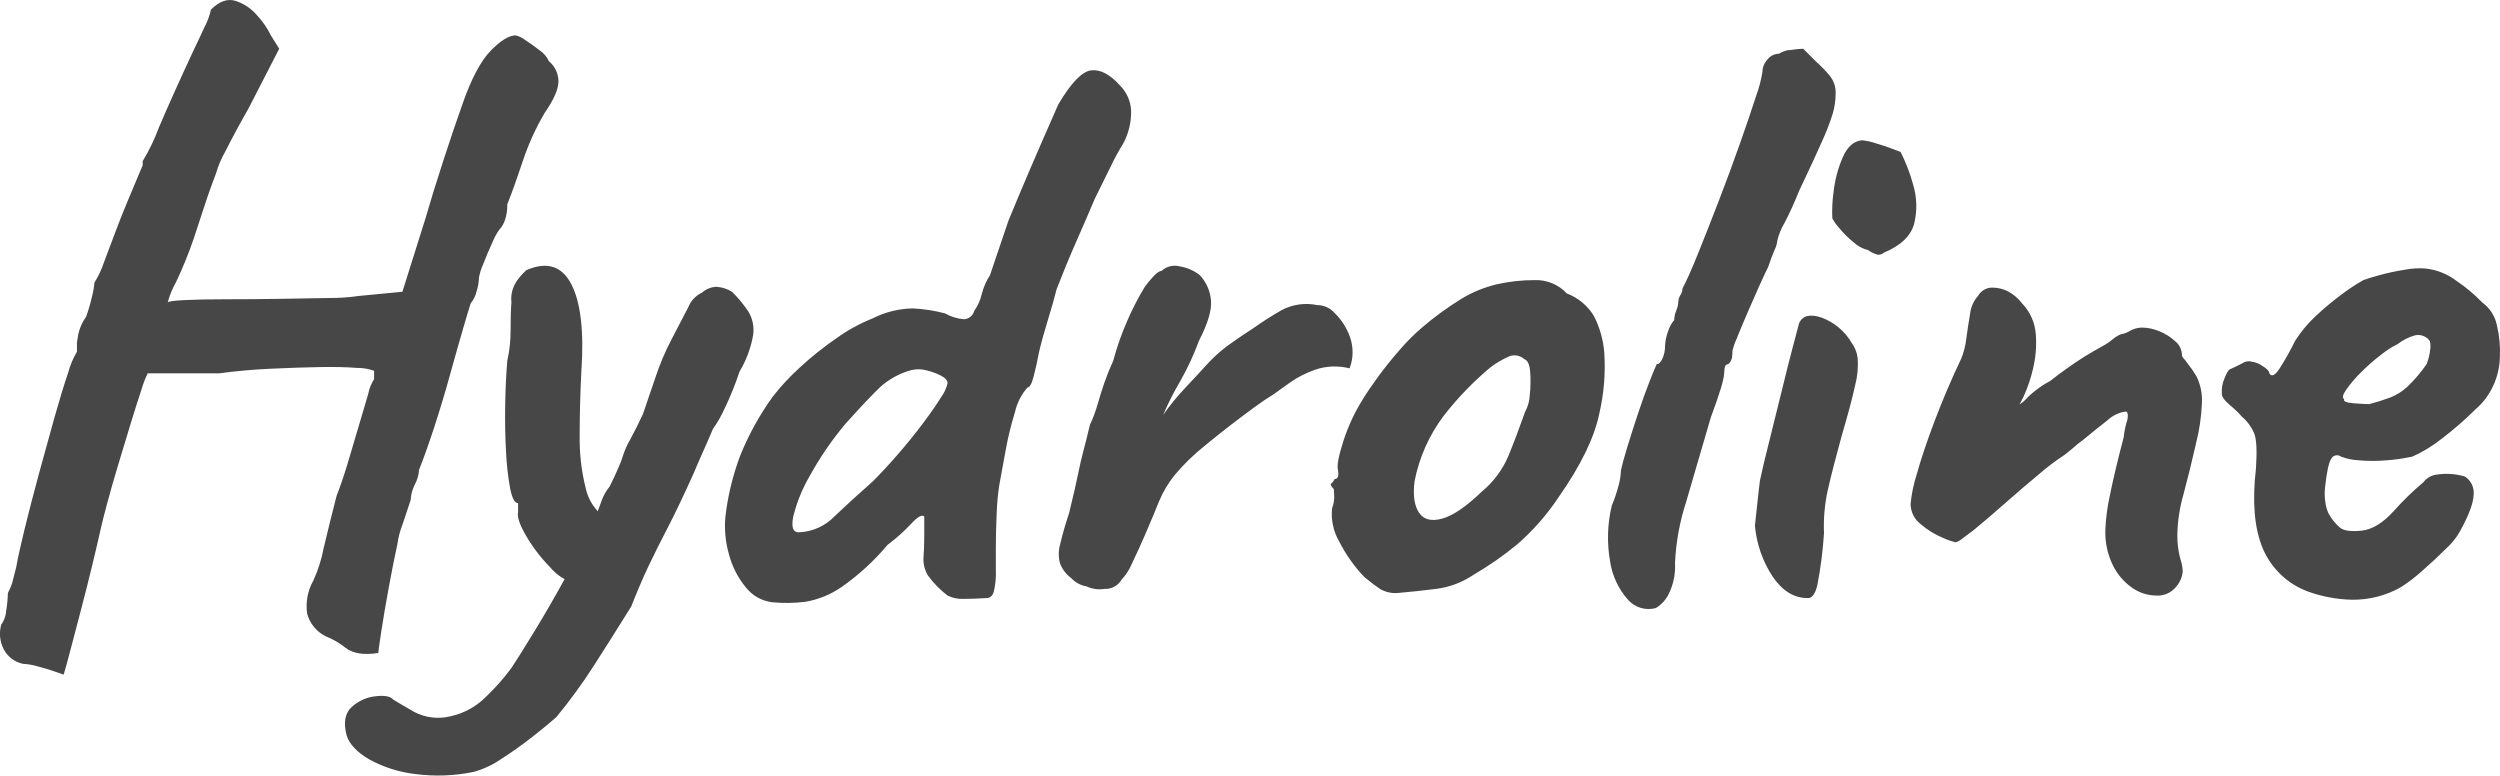
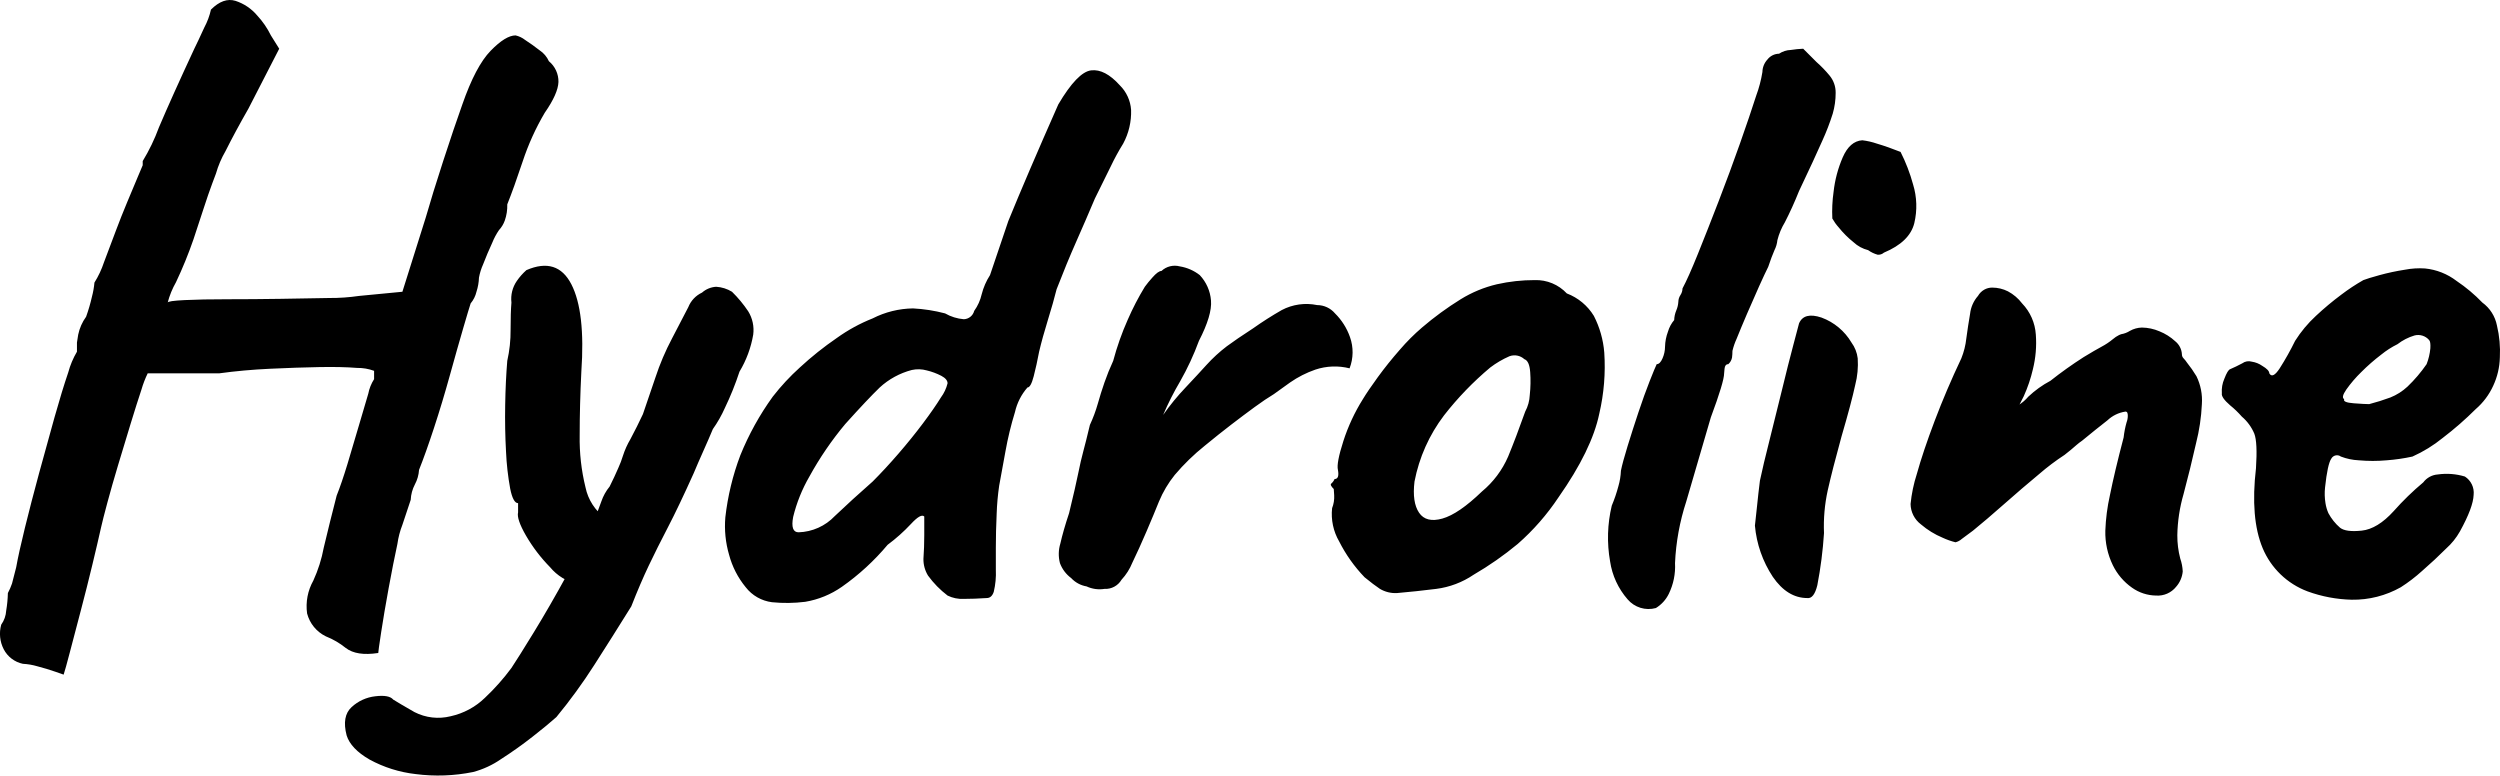
- <svg xmlns="http://www.w3.org/2000/svg" width="420.509" height="130.452" viewBox="0 0 420.509 130.452">
-   <path id="路径_1" data-name="路径 1" d="M118.8,146.74l-1.4-.49q-1.4-.49-3.01-.91a10.618,10.618,0,0,0-2.45-.42,4.719,4.719,0,0,1-3.22-2.45,5.69,5.69,0,0,1-.42-4.13,4.535,4.535,0,0,0,.84-2.38,20.254,20.254,0,0,0,.28-2.94,11,11,0,0,0,.7-1.61q.14-.49.7-2.73.42-2.38,1.47-6.65t2.38-9.17q1.33-4.9,2.59-9.38t2.31-7.56a14.09,14.09,0,0,1,1.47-3.5V90.88l.21-1.33a7.839,7.839,0,0,1,1.33-3.01,28.777,28.777,0,0,0,.98-3.36,13.923,13.923,0,0,0,.42-2.38,15.944,15.944,0,0,0,1.61-3.43q1.05-2.73,2.03-5.39.84-2.24,1.89-4.76t1.82-4.34l.77-1.82v-.7a32.431,32.431,0,0,0,2.73-5.67q2.17-5.11,5.95-13.23.56-1.12,1.68-3.57a11.77,11.77,0,0,0,1.12-3.01q2.1-2.1,4.13-1.47a8.022,8.022,0,0,1,3.64,2.45,14.017,14.017,0,0,1,2.31,3.36l1.4,2.24-5.18,10.08q-2.24,3.92-3.85,7.14a16.605,16.605,0,0,0-1.61,3.78l-.63,1.68q-.63,1.68-1.47,4.27t-1.68,5.11a70.722,70.722,0,0,1-2.94,7.21,14.181,14.181,0,0,0-1.4,3.43q0-.28,2.87-.42t7.21-.14q4.34,0,8.89-.07t8.19-.14a33.357,33.357,0,0,0,5.04-.35l7.28-.7,3.92-12.46q1.12-3.92,2.94-9.52t3.22-9.52q2.24-6.44,4.76-9.03t4.2-2.59a4.084,4.084,0,0,1,1.61.77q1.19.77,2.45,1.75a4.3,4.3,0,0,1,1.54,1.82,4.417,4.417,0,0,1,1.61,3.5q-.07,1.96-2.31,5.18a42.157,42.157,0,0,0-3.71,8.19q-1.47,4.41-2.59,7.21a7.456,7.456,0,0,1-.42,2.73,4.752,4.752,0,0,1-.98,1.61,10.891,10.891,0,0,0-1.12,2.1q-.84,1.82-1.54,3.64a9.838,9.838,0,0,0-.7,2.24,8.531,8.531,0,0,1-.42,2.38,4.741,4.741,0,0,1-.98,1.96q-.28.84-1.26,4.2t-2.24,7.91q-1.26,4.55-2.66,8.82t-2.52,7.07a6,6,0,0,1-.7,2.45,6.175,6.175,0,0,0-.7,2.59l-1.4,4.2a14.344,14.344,0,0,0-.84,3.22q-.7,3.22-1.47,7.42t-1.26,7.42q-.49,3.22-.49,3.5-3.64.56-5.46-.84a12.923,12.923,0,0,0-3.36-1.96,5.948,5.948,0,0,1-3.15-3.85,8.805,8.805,0,0,1,1.05-5.53,23.63,23.63,0,0,0,1.75-5.53q1.05-4.41,2.17-8.75.84-2.1,1.82-5.32t1.89-6.37q.91-3.15,1.61-5.46a7.027,7.027,0,0,1,.98-2.45v-1.4a7.935,7.935,0,0,0-2.87-.49q-2.59-.21-6.37-.14t-8.26.28q-4.48.21-8.54.77H132.94a17.253,17.253,0,0,0-1.05,2.73q-.77,2.31-1.82,5.74t-2.1,6.93q-1.05,3.5-1.82,6.37t-1.05,4.13q-.56,2.52-1.47,6.3t-1.96,7.77q-1.05,3.99-1.82,6.93T118.8,146.74Zm68.88,16.38a29.5,29.5,0,0,1-9.66.35,21.157,21.157,0,0,1-7.77-2.45q-3.15-1.82-3.85-4.06-.84-3.22.84-4.76a7.006,7.006,0,0,1,3.99-1.82q2.31-.28,3.01.56,1.12.7,3.57,2.1a8.686,8.686,0,0,0,6.09.7,11.938,11.938,0,0,0,5.74-3.08,37.676,37.676,0,0,0,4.48-5.04q1.12-1.68,3.78-6.02t5.53-9.59q2.87-5.25,4.83-9.73.42-1.12.98-2.66a8.076,8.076,0,0,1,1.4-2.52q.84-1.68,1.47-3.15a16.457,16.457,0,0,0,.77-2.03,13.712,13.712,0,0,1,1.26-2.8q1.12-2.1,2.1-4.2.7-2.1,2.1-6.16a42.063,42.063,0,0,1,2.8-6.58q1.68-3.22,2.73-5.25a4.569,4.569,0,0,1,2.31-2.45,3.955,3.955,0,0,1,2.38-.98,5.775,5.775,0,0,1,2.66.84,20.76,20.76,0,0,1,2.73,3.29,5.986,5.986,0,0,1,.84,3.92,17.883,17.883,0,0,1-2.31,6.23,50.087,50.087,0,0,1-2.45,6.09,20.635,20.635,0,0,1-2.03,3.57q-.7,1.68-1.61,3.71t-1.61,3.71q-2.52,5.6-4.34,9.1t-3.22,6.44q-1.4,2.94-2.94,6.86-3.22,5.18-6.23,9.87a89.657,89.657,0,0,1-6.37,8.75q-1.4,1.26-3.99,3.29t-5.32,3.78A15,15,0,0,1,187.68,163.12Zm17.5-31.64a8.343,8.343,0,0,1-4.55-2.8,26.826,26.826,0,0,1-4.06-5.32q-1.61-2.8-1.33-3.92V117.9q-.84,0-1.33-2.45a45.614,45.614,0,0,1-.7-6.23q-.21-3.78-.14-7.84t.35-7.42a22.932,22.932,0,0,0,.56-5.25q0-2.87.14-4.55a5.328,5.328,0,0,1,.91-3.64,10,10,0,0,1,1.61-1.82q5.18-2.24,7.56,2.38t1.68,14.7q-.28,5.6-.28,10.71a34.018,34.018,0,0,0,.98,8.75,8.465,8.465,0,0,0,3.36,5.18q.98.56.7,2.38a13.715,13.715,0,0,1-1.26,3.85,17.931,17.931,0,0,1-2.17,3.5Q206.02,131.62,205.18,131.48Zm68.88,2.38q-2.1.14-3.85.14a5.539,5.539,0,0,1-2.73-.56,16.146,16.146,0,0,1-3.29-3.36,5.264,5.264,0,0,1-.77-2.8q.14-1.96.14-3.99v-3.15q-.56-.56-2.24,1.26a28.959,28.959,0,0,1-3.92,3.5,40.091,40.091,0,0,1-7.7,7.07,15.1,15.1,0,0,1-6.16,2.52,24.975,24.975,0,0,1-5.6.07,6.645,6.645,0,0,1-4.41-2.52,14.419,14.419,0,0,1-2.8-5.46,17.268,17.268,0,0,1-.63-6.3,43.226,43.226,0,0,1,2.52-10.43,46.947,46.947,0,0,1,5.46-9.87,37.944,37.944,0,0,1,4.55-4.9,54.9,54.9,0,0,1,6.23-4.97,28.175,28.175,0,0,1,6.02-3.29,15.411,15.411,0,0,1,6.79-1.68,26.447,26.447,0,0,1,5.39.84,7.6,7.6,0,0,0,3.15.98,1.865,1.865,0,0,0,1.75-1.4,7.746,7.746,0,0,0,1.26-2.8,10.9,10.9,0,0,1,1.4-3.22l3.08-9.1q1.54-3.78,3.64-8.68t4.76-10.92q3.22-5.46,5.53-5.74t4.83,2.52a6.431,6.431,0,0,1,1.89,4.13,11.186,11.186,0,0,1-1.33,5.67,38.871,38.871,0,0,0-2.1,3.85q-1.12,2.31-2.66,5.39-1.54,3.64-3.15,7.28t-3.29,7.98q-.56,2.24-1.47,5.18t-1.47,5.32q-.42,2.24-.91,4.13t-1.05,1.89a9.439,9.439,0,0,0-2.1,4.13,55.43,55.43,0,0,0-1.61,6.65q-.63,3.5-1.05,5.74a42.152,42.152,0,0,0-.42,4.69q-.14,3.01-.14,5.74t0,3.71a13.35,13.35,0,0,1-.35,3.71Q274.9,133.86,274.06,133.86ZM242.42,122.8a8.755,8.755,0,0,0,6.09-2.73q2.87-2.73,6.37-5.81,2.1-2.1,4.34-4.69t4.13-5.11q1.89-2.52,3.01-4.34a6.64,6.64,0,0,0,1.12-2.38q0-.7-1.05-1.26a10.73,10.73,0,0,0-2.45-.91,5.169,5.169,0,0,0-2.52-.07,12.736,12.736,0,0,0-5.39,2.94q-2.03,1.96-5.81,6.16a55.03,55.03,0,0,0-6.02,8.82,25.744,25.744,0,0,0-2.73,6.79Q241.02,122.8,242.42,122.8Zm48.44,9.1a4.577,4.577,0,0,1-2.59-1.4,5.509,5.509,0,0,1-1.89-2.52,6.057,6.057,0,0,1,.07-3.29q.49-2.17,1.47-5.11,1.12-4.62,1.54-6.72t.84-3.64q.42-1.54,1.12-4.48a23.93,23.93,0,0,0,1.33-3.57q.49-1.75,1.12-3.57t1.47-3.64a46.752,46.752,0,0,1,2.45-6.93,45.824,45.824,0,0,1,2.87-5.53,18.878,18.878,0,0,1,1.26-1.54q.98-1.12,1.54-1.12a3.282,3.282,0,0,1,3.08-.77,7.343,7.343,0,0,1,3.36,1.47,7.017,7.017,0,0,1,1.89,4.27q.21,2.45-2.03,6.79a45.716,45.716,0,0,1-3.15,6.79,49.144,49.144,0,0,0-2.87,5.67,39.29,39.29,0,0,1,3.78-4.62q2.24-2.38,3.5-3.78a25.428,25.428,0,0,1,3.43-3.15q1.61-1.19,4.41-3.01,2.38-1.68,4.83-3.08a8.876,8.876,0,0,1,5.95-.84,3.956,3.956,0,0,1,3.01,1.4,10.449,10.449,0,0,1,2.52,3.99,7.539,7.539,0,0,1-.07,5.25,10.266,10.266,0,0,0-5.74.21,17.387,17.387,0,0,0-4.27,2.17q-1.75,1.26-2.73,1.96-1.4.84-3.22,2.17t-3.92,2.94q-2.1,1.61-4.48,3.57a36.468,36.468,0,0,0-5.04,4.9,18.312,18.312,0,0,0-2.66,4.48q-.84,2.1-2.1,5.04t-2.38,5.25a9.374,9.374,0,0,1-1.82,2.87,3.135,3.135,0,0,1-2.87,1.54A5.172,5.172,0,0,1,290.86,131.9Zm52.22,1.12a5.12,5.12,0,0,1-2.87-.7q-1.05-.7-2.59-1.96a24.9,24.9,0,0,1-4.27-6.02,9.174,9.174,0,0,1-1.19-5.6,5.165,5.165,0,0,0,.35-2.17l-.07-1.05q-.7-.7-.42-.91a2.18,2.18,0,0,0,.56-.77q.84,0,.56-1.54-.28-1.12.91-4.83a31.379,31.379,0,0,1,3.29-7.07q.84-1.4,2.52-3.71t3.71-4.62a34.56,34.56,0,0,1,3.71-3.71,52.738,52.738,0,0,1,6.51-4.76,20.575,20.575,0,0,1,6.09-2.52,28.655,28.655,0,0,1,6.37-.7,7.059,7.059,0,0,1,5.39,2.24,9.123,9.123,0,0,1,4.55,3.78,16.34,16.34,0,0,1,1.75,6.16,34.906,34.906,0,0,1-.84,10.29q-1.26,6.09-6.86,14.07a39.5,39.5,0,0,1-6.86,7.84,55.03,55.03,0,0,1-7.42,5.18,14.468,14.468,0,0,1-6.3,2.38Q346.3,132.74,343.08,133.02Zm14.28-17.08a15.751,15.751,0,0,0,4.41-5.88q1.33-3.22,2.87-7.56a6.538,6.538,0,0,0,.77-2.8,21.307,21.307,0,0,0,.07-3.85q-.14-1.89-.98-2.17a2.458,2.458,0,0,0-2.52-.49,15.919,15.919,0,0,0-3.22,1.89,53.065,53.065,0,0,0-7.77,8.05,26.756,26.756,0,0,0-4.97,11.13q-.42,3.5.77,5.25t3.92.98Q353.44,119.72,357.36,115.94Zm29.26,19.6a4.628,4.628,0,0,1-4.76-1.47,12.483,12.483,0,0,1-2.94-6.37,22.988,22.988,0,0,1,.28-9.38,24.92,24.92,0,0,0,1.12-3.29,10.823,10.823,0,0,0,.42-2.59q.28-1.4,1.12-4.13t1.82-5.67q.98-2.94,1.89-5.25t1.19-2.87q.56,0,.98-.98a4.941,4.941,0,0,0,.42-1.96,7.722,7.722,0,0,1,.49-2.52,5.317,5.317,0,0,1,1.05-1.96,4.569,4.569,0,0,1,.35-1.61,4.349,4.349,0,0,0,.35-1.47,2.1,2.1,0,0,1,.35-1.12,2.1,2.1,0,0,0,.35-1.12q.98-1.82,2.59-5.81t3.5-8.89q1.89-4.9,3.57-9.66t2.73-8.05a21.25,21.25,0,0,0,1.05-3.99,3.174,3.174,0,0,1,.84-2.1,2.518,2.518,0,0,1,1.96-.98,3.75,3.75,0,0,1,1.96-.63,18.887,18.887,0,0,1,2.1-.21l.56.56,1.68,1.68a19.862,19.862,0,0,1,2.17,2.24,4.453,4.453,0,0,1,1.05,2.94,12.436,12.436,0,0,1-.49,3.5,39.978,39.978,0,0,1-1.75,4.55q-1.26,2.87-3.92,8.47-1.12,2.8-2.38,5.25a10.942,10.942,0,0,0-1.26,3.01,4.744,4.744,0,0,1-.49,1.68q-.49,1.12-1.05,2.8-.56,1.12-1.54,3.29t-2.03,4.62q-1.05,2.45-1.75,4.2a10.868,10.868,0,0,0-.7,2.03,9.022,9.022,0,0,1-.07,1.12,1.971,1.971,0,0,1-.63,1.12q-.56,0-.63.77l-.07.77q0,1.4-2.24,7.42-2.24,7.7-4.13,14.14a38.887,38.887,0,0,0-1.89,10.36,10.476,10.476,0,0,1-1.05,5.18A5.767,5.767,0,0,1,386.62,135.54Zm25.48-1.68q-3.36,0-5.81-3.57a18.583,18.583,0,0,1-3.01-8.61q.14-1.12.35-3.22t.49-4.34q.56-2.66,1.61-6.79t2.1-8.47q1.05-4.34,1.89-7.49t.98-3.71q.84-1.96,3.78-.98a9.778,9.778,0,0,1,5.04,4.2,5.612,5.612,0,0,1,1.05,2.66,14.055,14.055,0,0,1-.42,4.48q-.63,2.94-2.31,8.68-1.54,5.6-2.31,9.03a28.059,28.059,0,0,0-.63,7.21,70.274,70.274,0,0,1-1.12,8.75Q413.22,134,412.1,133.86Zm12.88-58.1a1.426,1.426,0,0,1-1.05.35,5.114,5.114,0,0,1-1.61-.77,5.573,5.573,0,0,1-2.45-1.33,16.072,16.072,0,0,1-2.52-2.52,8.143,8.143,0,0,1-1.05-1.47,23.655,23.655,0,0,1,.21-4.48,20.145,20.145,0,0,1,1.54-5.81q1.19-2.73,3.29-2.87a11.68,11.68,0,0,1,2.45.56q1.89.56,3.99,1.4a29.154,29.154,0,0,1,2.1,5.46,12.387,12.387,0,0,1,.21,6.51Q429.32,73.94,424.98,75.76Zm45.78,57.68a7.136,7.136,0,0,1-4.06-1.33,9.933,9.933,0,0,1-3.22-3.78,12.553,12.553,0,0,1-1.26-5.81,32.679,32.679,0,0,1,.77-5.95q.77-3.85,2.31-9.73a15.42,15.42,0,0,1,.49-2.52,3.171,3.171,0,0,0,.21-1.12,1.551,1.551,0,0,0-.07-.49.323.323,0,0,0-.35-.21,5.613,5.613,0,0,0-3.01,1.47q-1.89,1.47-4.27,3.43a9.623,9.623,0,0,0-.91.7l-.98.84q-.49.42-1.05.84a39.962,39.962,0,0,0-4.27,3.22q-2.87,2.38-5.88,5.04t-5.25,4.48q-1.12.84-1.89,1.4a2.5,2.5,0,0,1-1.05.56,12.085,12.085,0,0,1-2.17-.77,13.714,13.714,0,0,1-3.64-2.24,4.376,4.376,0,0,1-1.75-3.43,24.109,24.109,0,0,1,1.05-5.04q1.05-3.78,3.01-8.96T438,93.54a12.532,12.532,0,0,0,.84-3.36q.28-2.1.63-4.13a5.477,5.477,0,0,1,1.33-3.01,2.831,2.831,0,0,1,1.05-1.05,2.7,2.7,0,0,1,1.33-.35,5.87,5.87,0,0,1,2.66.63,7.287,7.287,0,0,1,2.38,2.03,8.318,8.318,0,0,1,2.31,5.25,18.5,18.5,0,0,1-.49,5.81,24.407,24.407,0,0,1-1.54,4.55q-.84,1.75-.84,1.47a6.991,6.991,0,0,0,1.61-1.4,17.033,17.033,0,0,1,3.71-2.66,68.357,68.357,0,0,1,5.6-3.99q1.96-1.19,3.01-1.75a11.1,11.1,0,0,0,1.89-1.26,4.928,4.928,0,0,1,1.05-.7l.35-.14a3.92,3.92,0,0,0,1.47-.56,4.308,4.308,0,0,1,2.03-.56,7.763,7.763,0,0,1,2.94.63,8.611,8.611,0,0,1,2.66,1.68,3.008,3.008,0,0,1,1.12,2.17.95.95,0,0,0,.28.7,4.588,4.588,0,0,1,.56.7,20.85,20.85,0,0,1,1.61,2.31,9.222,9.222,0,0,1,.91,4.69,32.682,32.682,0,0,1-.98,6.58q-.98,4.34-2.1,8.54a26.483,26.483,0,0,0-1.05,6.93,15.2,15.2,0,0,0,.49,3.92,7.571,7.571,0,0,1,.42,2.17,4.511,4.511,0,0,1-1.12,2.59A3.958,3.958,0,0,1,470.76,133.44Zm25.48-.7a13.206,13.206,0,0,1-7.56-7.28q-2.1-5.04-1.12-13.44.28-4.34-.28-5.81a7.663,7.663,0,0,0-2.1-2.87,15.636,15.636,0,0,0-1.96-1.89q-1.54-1.33-1.4-2.03a5.093,5.093,0,0,1,.42-2.45q.56-1.47.98-1.61.98-.42,2.03-.98a1.829,1.829,0,0,1,1.61-.28,4.113,4.113,0,0,1,1.75.7q1.19.7,1.19,1.26.56.98,1.75-.84a47.027,47.027,0,0,0,2.59-4.62,20.924,20.924,0,0,1,3.5-4.2,49.448,49.448,0,0,1,4.27-3.57,33.117,33.117,0,0,1,3.71-2.45q.7-.28,2.73-.84a38.269,38.269,0,0,1,4.27-.91,13.181,13.181,0,0,1,3.36-.21,10.42,10.42,0,0,1,5.32,2.1,26.757,26.757,0,0,1,4.34,3.64,6.26,6.26,0,0,1,2.45,3.85,18.733,18.733,0,0,1,.49,5.39,11.915,11.915,0,0,1-1.12,4.76,11.471,11.471,0,0,1-2.94,3.92,56.145,56.145,0,0,1-5.53,4.83,23,23,0,0,1-5.11,3.15,31.045,31.045,0,0,1-4.34.63,26.2,26.2,0,0,1-4.69,0,9.543,9.543,0,0,1-3.01-.63,1.087,1.087,0,0,0-1.61.35q-.63.91-1.05,4.83a9.8,9.8,0,0,0,.07,2.66,6.714,6.714,0,0,0,.49,1.68,8.62,8.62,0,0,0,1.96,2.45q.98.77,3.64.49t5.39-3.29a46.638,46.638,0,0,1,4.97-4.83,3.346,3.346,0,0,1,2.45-1.33,10.575,10.575,0,0,1,4.55.35,3.245,3.245,0,0,1,1.47,3.08q-.07,2.1-2.31,6.16a11.311,11.311,0,0,1-2.31,2.87q-1.89,1.89-4.06,3.78a27.08,27.08,0,0,1-3.57,2.73,16.241,16.241,0,0,1-8.26,2.1A23.3,23.3,0,0,1,496.24,132.74Zm10.36-31.5a36.9,36.9,0,0,0,3.57-1.12,9.245,9.245,0,0,0,2.87-1.82,24.469,24.469,0,0,0,3.22-3.78,9.791,9.791,0,0,0,.63-2.66q.07-1.12-.21-1.4a2.429,2.429,0,0,0-2.45-.77,8.831,8.831,0,0,0-2.87,1.47,14.58,14.58,0,0,0-2.73,1.75,32.937,32.937,0,0,0-3.36,2.94,21.35,21.35,0,0,0-2.52,2.94q-.91,1.33-.35,1.61-.28.56,1.61.7T506.6,101.24Z" transform="translate(-108.096 -33.265)" fill="#474747" />
+ <svg xmlns="http://www.w3.org/2000/svg" viewBox="0 0 420.509 130.452" fill="currentColor">
+   <path d="M118.8,146.74l-1.4-.49q-1.4-.49-3.01-.91a10.618,10.618,0,0,0-2.45-.42,4.719,4.719,0,0,1-3.22-2.45,5.69,5.69,0,0,1-.42-4.13,4.535,4.535,0,0,0,.84-2.38,20.254,20.254,0,0,0,.28-2.94,11,11,0,0,0,.7-1.61q.14-.49.7-2.73.42-2.38,1.47-6.65t2.38-9.17q1.33-4.9,2.59-9.38t2.31-7.56a14.09,14.09,0,0,1,1.47-3.5V90.88l.21-1.33a7.839,7.839,0,0,1,1.33-3.01,28.777,28.777,0,0,0,.98-3.36,13.923,13.923,0,0,0,.42-2.38,15.944,15.944,0,0,0,1.61-3.43q1.05-2.73,2.03-5.39.84-2.24,1.89-4.76t1.82-4.34l.77-1.82v-.7a32.431,32.431,0,0,0,2.73-5.67q2.17-5.11,5.95-13.23.56-1.12,1.68-3.57a11.77,11.77,0,0,0,1.12-3.01q2.1-2.1,4.13-1.47a8.022,8.022,0,0,1,3.64,2.45,14.017,14.017,0,0,1,2.31,3.36l1.4,2.24-5.18,10.08q-2.24,3.92-3.85,7.14a16.605,16.605,0,0,0-1.61,3.78l-.63,1.68q-.63,1.68-1.47,4.27t-1.68,5.11a70.722,70.722,0,0,1-2.94,7.21,14.181,14.181,0,0,0-1.4,3.43q0-.28,2.87-.42t7.21-.14q4.34,0,8.89-.07t8.19-.14a33.357,33.357,0,0,0,5.04-.35l7.28-.7,3.92-12.46q1.12-3.92,2.94-9.52t3.22-9.52q2.24-6.44,4.76-9.03t4.2-2.59a4.084,4.084,0,0,1,1.61.77q1.19.77,2.45,1.75a4.3,4.3,0,0,1,1.54,1.82,4.417,4.417,0,0,1,1.61,3.5q-.07,1.96-2.31,5.18a42.157,42.157,0,0,0-3.71,8.19q-1.47,4.41-2.59,7.21a7.456,7.456,0,0,1-.42,2.73,4.752,4.752,0,0,1-.98,1.61,10.891,10.891,0,0,0-1.12,2.1q-.84,1.82-1.54,3.64a9.838,9.838,0,0,0-.7,2.24,8.531,8.531,0,0,1-.42,2.38,4.741,4.741,0,0,1-.98,1.96q-.28.84-1.26,4.2t-2.24,7.91q-1.26,4.55-2.66,8.82t-2.52,7.07a6,6,0,0,1-.7,2.45,6.175,6.175,0,0,0-.7,2.59l-1.4,4.2a14.344,14.344,0,0,0-.84,3.22q-.7,3.22-1.47,7.42t-1.26,7.42q-.49,3.22-.49,3.5-3.64.56-5.46-.84a12.923,12.923,0,0,0-3.36-1.96,5.948,5.948,0,0,1-3.15-3.85,8.805,8.805,0,0,1,1.05-5.53,23.63,23.63,0,0,0,1.75-5.53q1.05-4.41,2.17-8.75.84-2.1,1.82-5.32t1.89-6.37q.91-3.15,1.61-5.46a7.027,7.027,0,0,1,.98-2.45v-1.4a7.935,7.935,0,0,0-2.87-.49q-2.59-.21-6.37-.14t-8.26.28q-4.48.21-8.54.77H132.94a17.253,17.253,0,0,0-1.05,2.73q-.77,2.31-1.82,5.74t-2.1,6.93q-1.05,3.5-1.82,6.37t-1.05,4.13q-.56,2.52-1.47,6.3t-1.96,7.77q-1.05,3.99-1.82,6.93T118.8,146.74Zm68.88,16.38a29.5,29.5,0,0,1-9.66.35,21.157,21.157,0,0,1-7.77-2.45q-3.15-1.82-3.85-4.06-.84-3.22.84-4.76a7.006,7.006,0,0,1,3.99-1.82q2.31-.28,3.01.56,1.12.7,3.57,2.1a8.686,8.686,0,0,0,6.09.7,11.938,11.938,0,0,0,5.74-3.08,37.676,37.676,0,0,0,4.48-5.04q1.12-1.68,3.78-6.02t5.53-9.59q2.87-5.25,4.83-9.73.42-1.12.98-2.66a8.076,8.076,0,0,1,1.4-2.52q.84-1.68,1.47-3.15a16.457,16.457,0,0,0,.77-2.03,13.712,13.712,0,0,1,1.26-2.8q1.12-2.1,2.1-4.2.7-2.1,2.1-6.16a42.063,42.063,0,0,1,2.8-6.58q1.68-3.22,2.73-5.25a4.569,4.569,0,0,1,2.31-2.45,3.955,3.955,0,0,1,2.38-.98,5.775,5.775,0,0,1,2.66.84,20.76,20.76,0,0,1,2.73,3.29,5.986,5.986,0,0,1,.84,3.92,17.883,17.883,0,0,1-2.31,6.23,50.087,50.087,0,0,1-2.45,6.09,20.635,20.635,0,0,1-2.03,3.57q-.7,1.68-1.61,3.71t-1.61,3.71q-2.52,5.6-4.34,9.1t-3.22,6.44q-1.4,2.94-2.94,6.86-3.22,5.18-6.23,9.87a89.657,89.657,0,0,1-6.37,8.75q-1.4,1.26-3.99,3.29t-5.32,3.78A15,15,0,0,1,187.68,163.12Zm17.5-31.64a8.343,8.343,0,0,1-4.55-2.8,26.826,26.826,0,0,1-4.06-5.32q-1.61-2.8-1.33-3.92V117.9q-.84,0-1.33-2.45a45.614,45.614,0,0,1-.7-6.23q-.21-3.78-.14-7.84t.35-7.42a22.932,22.932,0,0,0,.56-5.25q0-2.87.14-4.55a5.328,5.328,0,0,1,.91-3.64,10,10,0,0,1,1.61-1.82q5.18-2.24,7.56,2.38t1.68,14.7q-.28,5.6-.28,10.71a34.018,34.018,0,0,0,.98,8.75,8.465,8.465,0,0,0,3.36,5.18q.98.56.7,2.38a13.715,13.715,0,0,1-1.26,3.85,17.931,17.931,0,0,1-2.17,3.5Q206.02,131.62,205.18,131.48Zm68.88,2.38q-2.1.14-3.85.14a5.539,5.539,0,0,1-2.73-.56,16.146,16.146,0,0,1-3.29-3.36,5.264,5.264,0,0,1-.77-2.8q.14-1.96.14-3.99v-3.15q-.56-.56-2.24,1.26a28.959,28.959,0,0,1-3.92,3.5,40.091,40.091,0,0,1-7.7,7.07,15.1,15.1,0,0,1-6.16,2.52,24.975,24.975,0,0,1-5.6.07,6.645,6.645,0,0,1-4.41-2.52,14.419,14.419,0,0,1-2.8-5.46,17.268,17.268,0,0,1-.63-6.3,43.226,43.226,0,0,1,2.52-10.43,46.947,46.947,0,0,1,5.46-9.87,37.944,37.944,0,0,1,4.55-4.9,54.9,54.9,0,0,1,6.23-4.97,28.175,28.175,0,0,1,6.02-3.29,15.411,15.411,0,0,1,6.79-1.68,26.447,26.447,0,0,1,5.39.84,7.6,7.6,0,0,0,3.15.98,1.865,1.865,0,0,0,1.75-1.4,7.746,7.746,0,0,0,1.26-2.8,10.9,10.9,0,0,1,1.4-3.22l3.08-9.1q1.54-3.78,3.64-8.68t4.76-10.92q3.22-5.46,5.53-5.74t4.83,2.52a6.431,6.431,0,0,1,1.89,4.13,11.186,11.186,0,0,1-1.33,5.67,38.871,38.871,0,0,0-2.1,3.85q-1.12,2.31-2.66,5.39-1.54,3.64-3.15,7.28t-3.29,7.98q-.56,2.24-1.47,5.18t-1.47,5.32q-.42,2.24-.91,4.13t-1.05,1.89a9.439,9.439,0,0,0-2.1,4.13,55.43,55.43,0,0,0-1.61,6.65q-.63,3.5-1.05,5.74a42.152,42.152,0,0,0-.42,4.69q-.14,3.01-.14,5.74t0,3.71a13.35,13.35,0,0,1-.35,3.71Q274.9,133.86,274.06,133.86ZM242.42,122.8a8.755,8.755,0,0,0,6.09-2.73q2.87-2.73,6.37-5.81,2.1-2.1,4.34-4.69t4.13-5.11q1.89-2.52,3.01-4.34a6.64,6.64,0,0,0,1.12-2.38q0-.7-1.05-1.26a10.73,10.73,0,0,0-2.45-.91,5.169,5.169,0,0,0-2.52-.07,12.736,12.736,0,0,0-5.39,2.94q-2.03,1.96-5.81,6.16a55.03,55.03,0,0,0-6.02,8.82,25.744,25.744,0,0,0-2.73,6.79Q241.02,122.8,242.42,122.8Zm48.44,9.1a4.577,4.577,0,0,1-2.59-1.4,5.509,5.509,0,0,1-1.89-2.52,6.057,6.057,0,0,1,.07-3.29q.49-2.17,1.47-5.11,1.12-4.62,1.54-6.72t.84-3.64q.42-1.54,1.12-4.48a23.93,23.93,0,0,0,1.33-3.57q.49-1.75,1.12-3.57t1.47-3.64a46.752,46.752,0,0,1,2.45-6.93,45.824,45.824,0,0,1,2.87-5.53,18.878,18.878,0,0,1,1.26-1.54q.98-1.12,1.54-1.12a3.282,3.282,0,0,1,3.08-.77,7.343,7.343,0,0,1,3.36,1.47,7.017,7.017,0,0,1,1.89,4.27q.21,2.45-2.03,6.79a45.716,45.716,0,0,1-3.15,6.79,49.144,49.144,0,0,0-2.87,5.67,39.29,39.29,0,0,1,3.78-4.62q2.24-2.38,3.5-3.78a25.428,25.428,0,0,1,3.43-3.15q1.61-1.19,4.41-3.01,2.38-1.68,4.83-3.08a8.876,8.876,0,0,1,5.95-.84,3.956,3.956,0,0,1,3.01,1.4,10.449,10.449,0,0,1,2.52,3.99,7.539,7.539,0,0,1-.07,5.25,10.266,10.266,0,0,0-5.74.21,17.387,17.387,0,0,0-4.27,2.17q-1.75,1.26-2.73,1.96-1.4.84-3.22,2.17t-3.92,2.94q-2.1,1.61-4.48,3.57a36.468,36.468,0,0,0-5.04,4.9,18.312,18.312,0,0,0-2.66,4.48q-.84,2.1-2.1,5.04t-2.38,5.25a9.374,9.374,0,0,1-1.82,2.87,3.135,3.135,0,0,1-2.87,1.54A5.172,5.172,0,0,1,290.86,131.9Zm52.22,1.12a5.12,5.12,0,0,1-2.87-.7q-1.05-.7-2.59-1.96a24.9,24.9,0,0,1-4.27-6.02,9.174,9.174,0,0,1-1.19-5.6,5.165,5.165,0,0,0,.35-2.17l-.07-1.05q-.7-.7-.42-.91a2.18,2.18,0,0,0,.56-.77q.84,0,.56-1.54-.28-1.12.91-4.83a31.379,31.379,0,0,1,3.29-7.07q.84-1.4,2.52-3.71t3.71-4.62a34.56,34.56,0,0,1,3.71-3.71,52.738,52.738,0,0,1,6.51-4.76,20.575,20.575,0,0,1,6.09-2.52,28.655,28.655,0,0,1,6.37-.7,7.059,7.059,0,0,1,5.39,2.24,9.123,9.123,0,0,1,4.55,3.78,16.34,16.34,0,0,1,1.75,6.16,34.906,34.906,0,0,1-.84,10.29q-1.26,6.09-6.86,14.07a39.5,39.5,0,0,1-6.86,7.84,55.03,55.03,0,0,1-7.42,5.18,14.468,14.468,0,0,1-6.3,2.38Q346.3,132.74,343.08,133.02Zm14.28-17.08a15.751,15.751,0,0,0,4.41-5.88q1.33-3.22,2.87-7.56a6.538,6.538,0,0,0,.77-2.8,21.307,21.307,0,0,0,.07-3.85q-.14-1.89-.98-2.17a2.458,2.458,0,0,0-2.52-.49,15.919,15.919,0,0,0-3.22,1.89,53.065,53.065,0,0,0-7.77,8.05,26.756,26.756,0,0,0-4.97,11.13q-.42,3.5.77,5.25t3.92.98Q353.44,119.72,357.36,115.94Zm29.26,19.6a4.628,4.628,0,0,1-4.76-1.47,12.483,12.483,0,0,1-2.94-6.37,22.988,22.988,0,0,1,.28-9.38,24.92,24.92,0,0,0,1.12-3.29,10.823,10.823,0,0,0,.42-2.59q.28-1.4,1.12-4.13t1.82-5.67q.98-2.94,1.89-5.25t1.19-2.87q.56,0,.98-.98a4.941,4.941,0,0,0,.42-1.96,7.722,7.722,0,0,1,.49-2.52,5.317,5.317,0,0,1,1.05-1.96,4.569,4.569,0,0,1,.35-1.61,4.349,4.349,0,0,0,.35-1.47,2.1,2.1,0,0,1,.35-1.12,2.1,2.1,0,0,0,.35-1.12q.98-1.82,2.59-5.81t3.5-8.89q1.89-4.9,3.57-9.66t2.73-8.05a21.25,21.25,0,0,0,1.05-3.99,3.174,3.174,0,0,1,.84-2.1,2.518,2.518,0,0,1,1.96-.98,3.75,3.75,0,0,1,1.96-.63,18.887,18.887,0,0,1,2.1-.21l.56.56,1.68,1.68a19.862,19.862,0,0,1,2.17,2.24,4.453,4.453,0,0,1,1.05,2.94,12.436,12.436,0,0,1-.49,3.5,39.978,39.978,0,0,1-1.75,4.55q-1.26,2.87-3.92,8.47-1.12,2.8-2.38,5.25a10.942,10.942,0,0,0-1.26,3.01,4.744,4.744,0,0,1-.49,1.68q-.49,1.12-1.05,2.8-.56,1.12-1.54,3.29t-2.03,4.62q-1.05,2.45-1.75,4.2a10.868,10.868,0,0,0-.7,2.03,9.022,9.022,0,0,1-.07,1.12,1.971,1.971,0,0,1-.63,1.12q-.56,0-.63.77l-.07.77q0,1.4-2.24,7.42-2.24,7.7-4.13,14.14a38.887,38.887,0,0,0-1.89,10.36,10.476,10.476,0,0,1-1.05,5.18A5.767,5.767,0,0,1,386.62,135.54Zm25.48-1.68q-3.36,0-5.81-3.57a18.583,18.583,0,0,1-3.01-8.61q.14-1.12.35-3.22t.49-4.34q.56-2.66,1.61-6.79t2.1-8.47q1.05-4.34,1.89-7.49t.98-3.71q.84-1.96,3.78-.98a9.778,9.778,0,0,1,5.04,4.2,5.612,5.612,0,0,1,1.05,2.66,14.055,14.055,0,0,1-.42,4.48q-.63,2.94-2.31,8.68-1.54,5.6-2.31,9.03a28.059,28.059,0,0,0-.63,7.21,70.274,70.274,0,0,1-1.12,8.75Q413.22,134,412.1,133.86Zm12.88-58.1a1.426,1.426,0,0,1-1.05.35,5.114,5.114,0,0,1-1.61-.77,5.573,5.573,0,0,1-2.45-1.33,16.072,16.072,0,0,1-2.52-2.52,8.143,8.143,0,0,1-1.05-1.47,23.655,23.655,0,0,1,.21-4.48,20.145,20.145,0,0,1,1.54-5.81q1.19-2.73,3.29-2.87a11.68,11.68,0,0,1,2.45.56q1.89.56,3.99,1.4a29.154,29.154,0,0,1,2.1,5.46,12.387,12.387,0,0,1,.21,6.51Q429.32,73.94,424.98,75.76Zm45.78,57.68a7.136,7.136,0,0,1-4.06-1.33,9.933,9.933,0,0,1-3.22-3.78,12.553,12.553,0,0,1-1.26-5.81,32.679,32.679,0,0,1,.77-5.95q.77-3.85,2.31-9.73a15.42,15.42,0,0,1,.49-2.52,3.171,3.171,0,0,0,.21-1.12,1.551,1.551,0,0,0-.07-.49.323.323,0,0,0-.35-.21,5.613,5.613,0,0,0-3.01,1.47q-1.89,1.47-4.27,3.43a9.623,9.623,0,0,0-.91.7l-.98.84q-.49.42-1.05.84a39.962,39.962,0,0,0-4.27,3.22q-2.87,2.38-5.88,5.04t-5.25,4.48q-1.12.84-1.89,1.4a2.5,2.5,0,0,1-1.05.56,12.085,12.085,0,0,1-2.17-.77,13.714,13.714,0,0,1-3.64-2.24,4.376,4.376,0,0,1-1.75-3.43,24.109,24.109,0,0,1,1.05-5.04q1.05-3.78,3.01-8.96T438,93.54a12.532,12.532,0,0,0,.84-3.36q.28-2.1.63-4.13a5.477,5.477,0,0,1,1.33-3.01,2.831,2.831,0,0,1,1.05-1.05,2.7,2.7,0,0,1,1.33-.35,5.87,5.87,0,0,1,2.66.63,7.287,7.287,0,0,1,2.38,2.03,8.318,8.318,0,0,1,2.31,5.25,18.5,18.5,0,0,1-.49,5.81,24.407,24.407,0,0,1-1.54,4.55q-.84,1.75-.84,1.47a6.991,6.991,0,0,0,1.61-1.4,17.033,17.033,0,0,1,3.71-2.66,68.357,68.357,0,0,1,5.6-3.99q1.96-1.19,3.01-1.75a11.1,11.1,0,0,0,1.89-1.26,4.928,4.928,0,0,1,1.05-.7l.35-.14a3.92,3.92,0,0,0,1.47-.56,4.308,4.308,0,0,1,2.03-.56,7.763,7.763,0,0,1,2.94.63,8.611,8.611,0,0,1,2.66,1.68,3.008,3.008,0,0,1,1.12,2.17.95.95,0,0,0,.28.7,4.588,4.588,0,0,1,.56.7,20.85,20.85,0,0,1,1.61,2.31,9.222,9.222,0,0,1,.91,4.69,32.682,32.682,0,0,1-.98,6.58q-.98,4.34-2.1,8.54a26.483,26.483,0,0,0-1.05,6.93,15.2,15.2,0,0,0,.49,3.92,7.571,7.571,0,0,1,.42,2.17,4.511,4.511,0,0,1-1.12,2.59A3.958,3.958,0,0,1,470.76,133.44Zm25.48-.7a13.206,13.206,0,0,1-7.56-7.28q-2.1-5.04-1.12-13.44.28-4.34-.28-5.81a7.663,7.663,0,0,0-2.1-2.87,15.636,15.636,0,0,0-1.96-1.89q-1.54-1.33-1.4-2.03a5.093,5.093,0,0,1,.42-2.45q.56-1.47.98-1.61.98-.42,2.03-.98a1.829,1.829,0,0,1,1.61-.28,4.113,4.113,0,0,1,1.75.7q1.19.7,1.19,1.26.56.98,1.75-.84a47.027,47.027,0,0,0,2.59-4.62,20.924,20.924,0,0,1,3.5-4.2,49.448,49.448,0,0,1,4.27-3.57,33.117,33.117,0,0,1,3.71-2.45q.7-.28,2.73-.84a38.269,38.269,0,0,1,4.27-.91,13.181,13.181,0,0,1,3.36-.21,10.42,10.42,0,0,1,5.32,2.1,26.757,26.757,0,0,1,4.34,3.64,6.26,6.26,0,0,1,2.45,3.85,18.733,18.733,0,0,1,.49,5.39,11.915,11.915,0,0,1-1.12,4.76,11.471,11.471,0,0,1-2.94,3.92,56.145,56.145,0,0,1-5.53,4.83,23,23,0,0,1-5.11,3.15,31.045,31.045,0,0,1-4.34.63,26.2,26.2,0,0,1-4.69,0,9.543,9.543,0,0,1-3.01-.63,1.087,1.087,0,0,0-1.61.35q-.63.91-1.05,4.83a9.8,9.8,0,0,0,.07,2.66,6.714,6.714,0,0,0,.49,1.68,8.62,8.62,0,0,0,1.96,2.45q.98.77,3.64.49t5.39-3.29a46.638,46.638,0,0,1,4.97-4.83,3.346,3.346,0,0,1,2.45-1.33,10.575,10.575,0,0,1,4.55.35,3.245,3.245,0,0,1,1.47,3.08q-.07,2.1-2.31,6.16a11.311,11.311,0,0,1-2.31,2.87q-1.89,1.89-4.06,3.78a27.08,27.08,0,0,1-3.57,2.73,16.241,16.241,0,0,1-8.26,2.1A23.3,23.3,0,0,1,496.24,132.74Zm10.36-31.5a36.9,36.9,0,0,0,3.57-1.12,9.245,9.245,0,0,0,2.87-1.82,24.469,24.469,0,0,0,3.22-3.78,9.791,9.791,0,0,0,.63-2.66q.07-1.12-.21-1.4a2.429,2.429,0,0,0-2.45-.77,8.831,8.831,0,0,0-2.87,1.47,14.58,14.58,0,0,0-2.73,1.75,32.937,32.937,0,0,0-3.36,2.94,21.35,21.35,0,0,0-2.52,2.94q-.91,1.33-.35,1.61-.28.56,1.61.7T506.6,101.24Z" transform="translate(-108.096 -33.265)" />
</svg>
